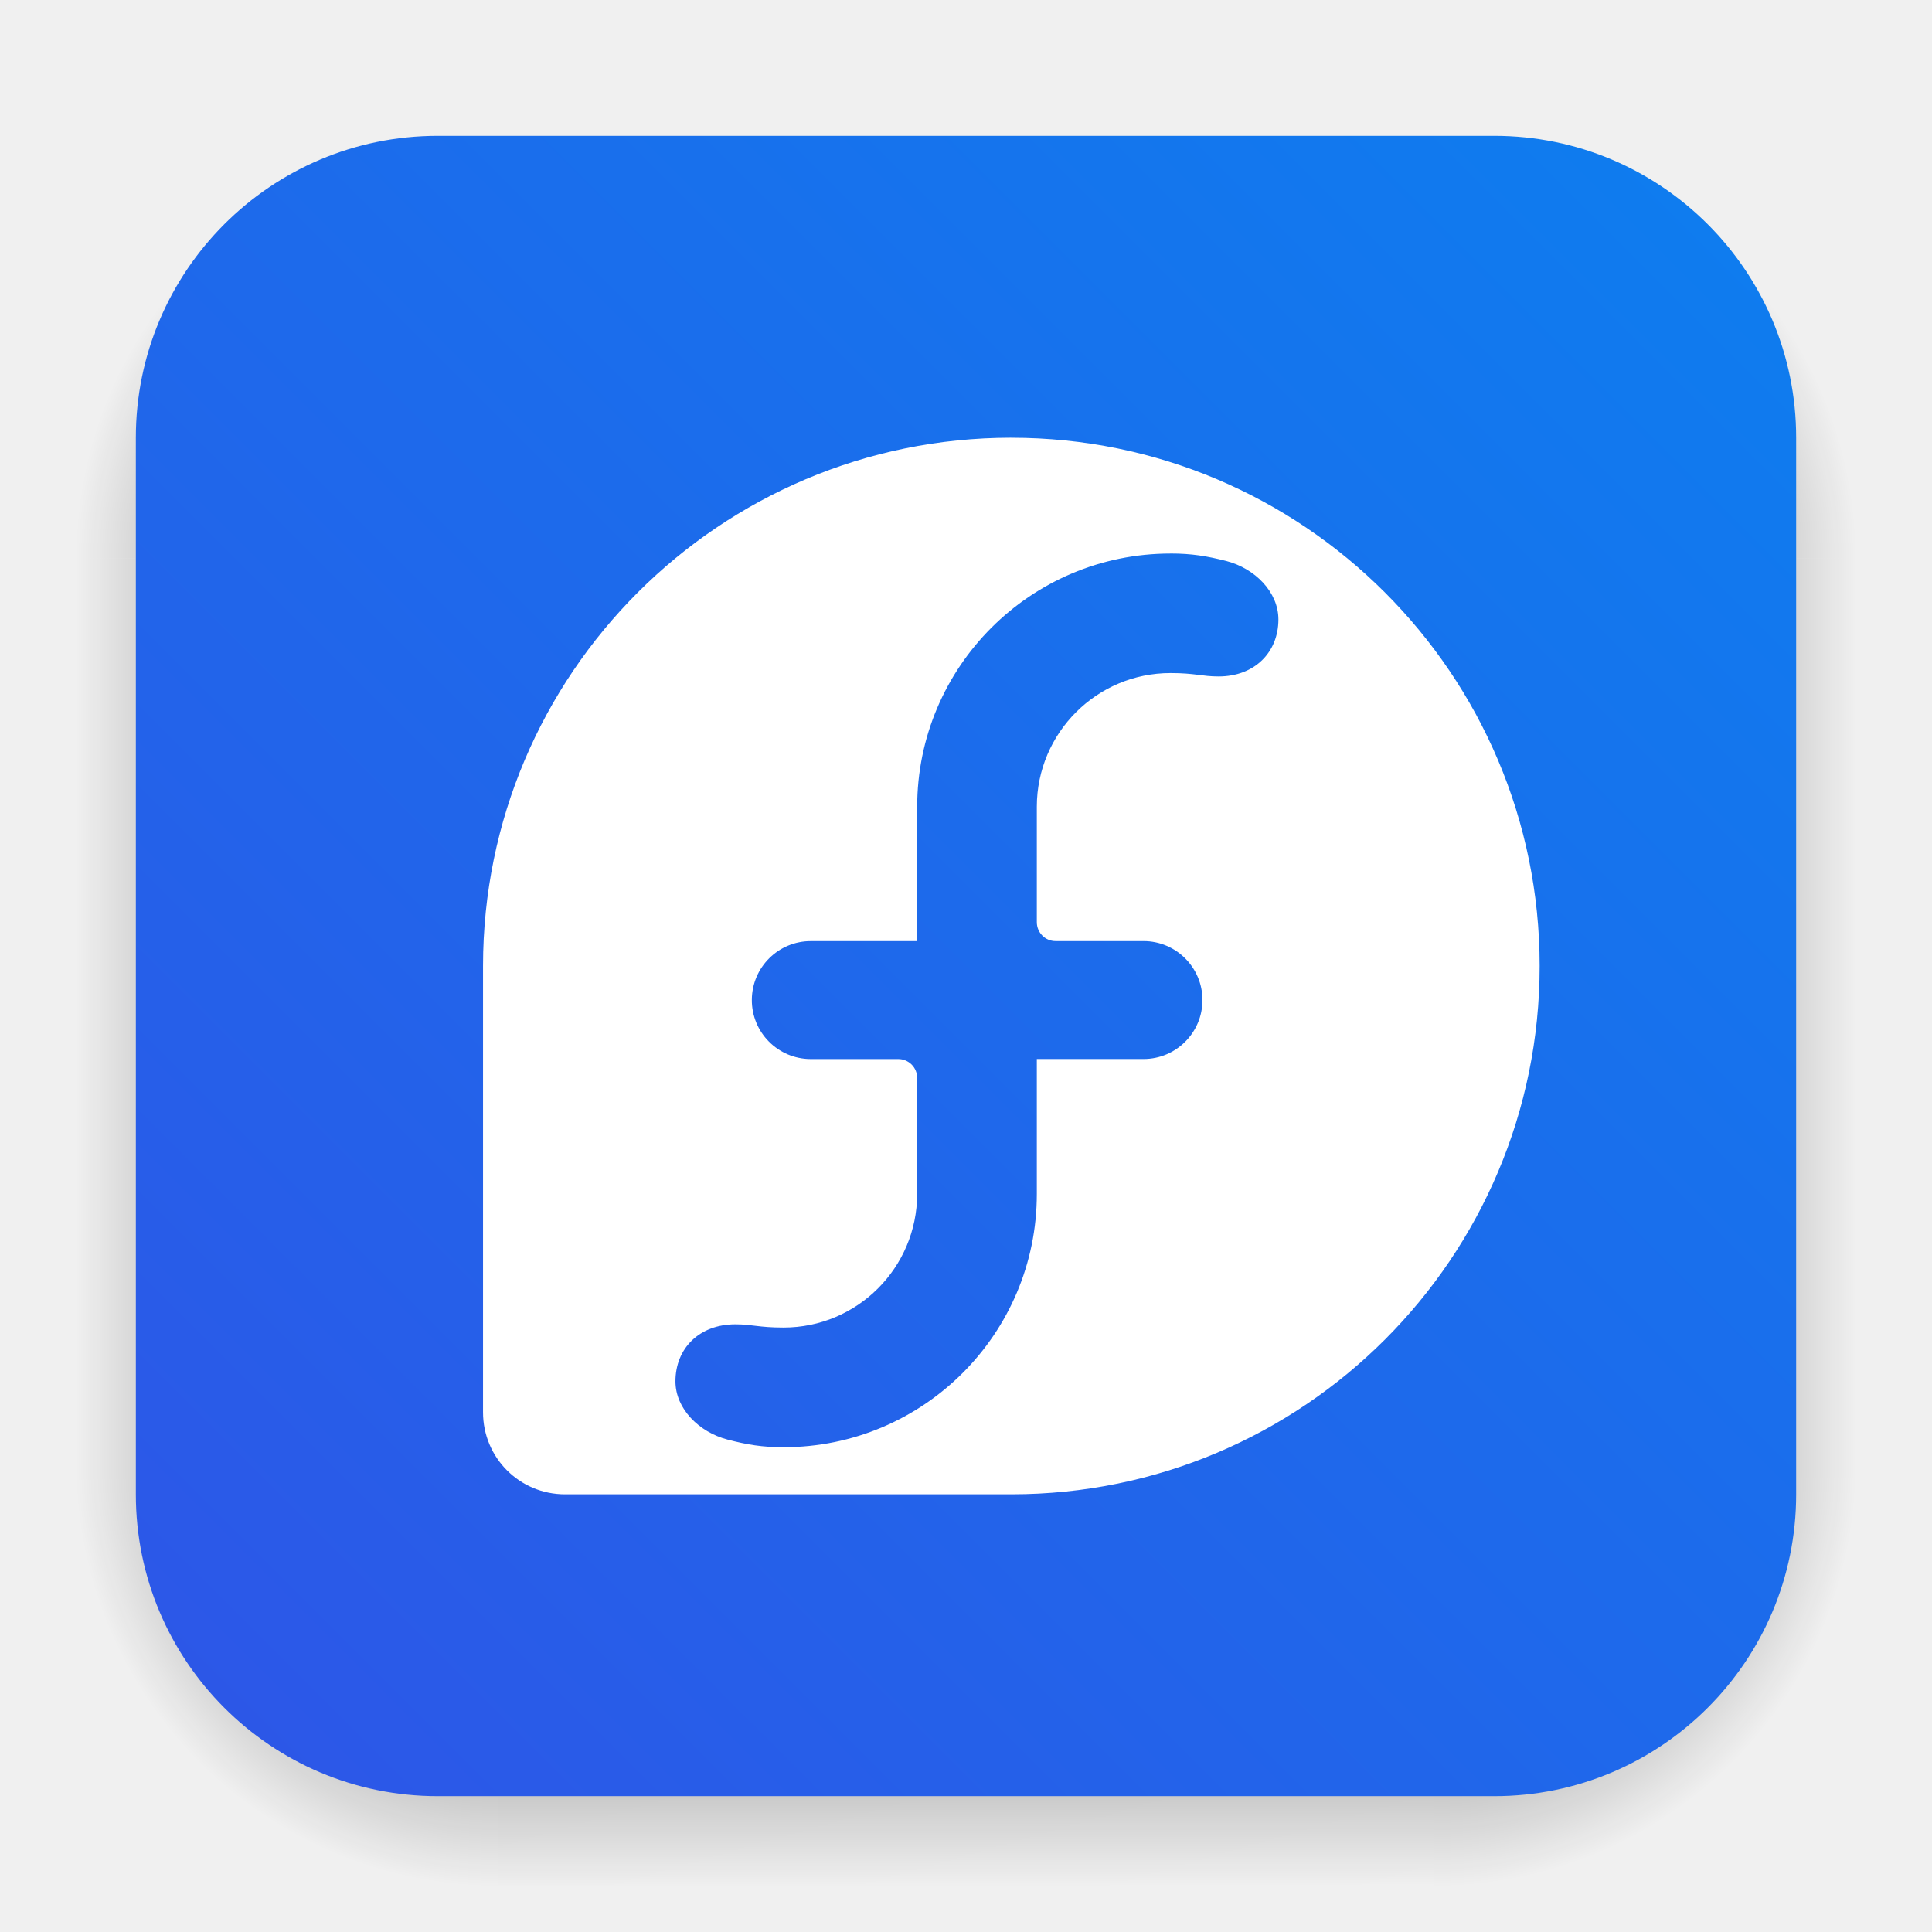
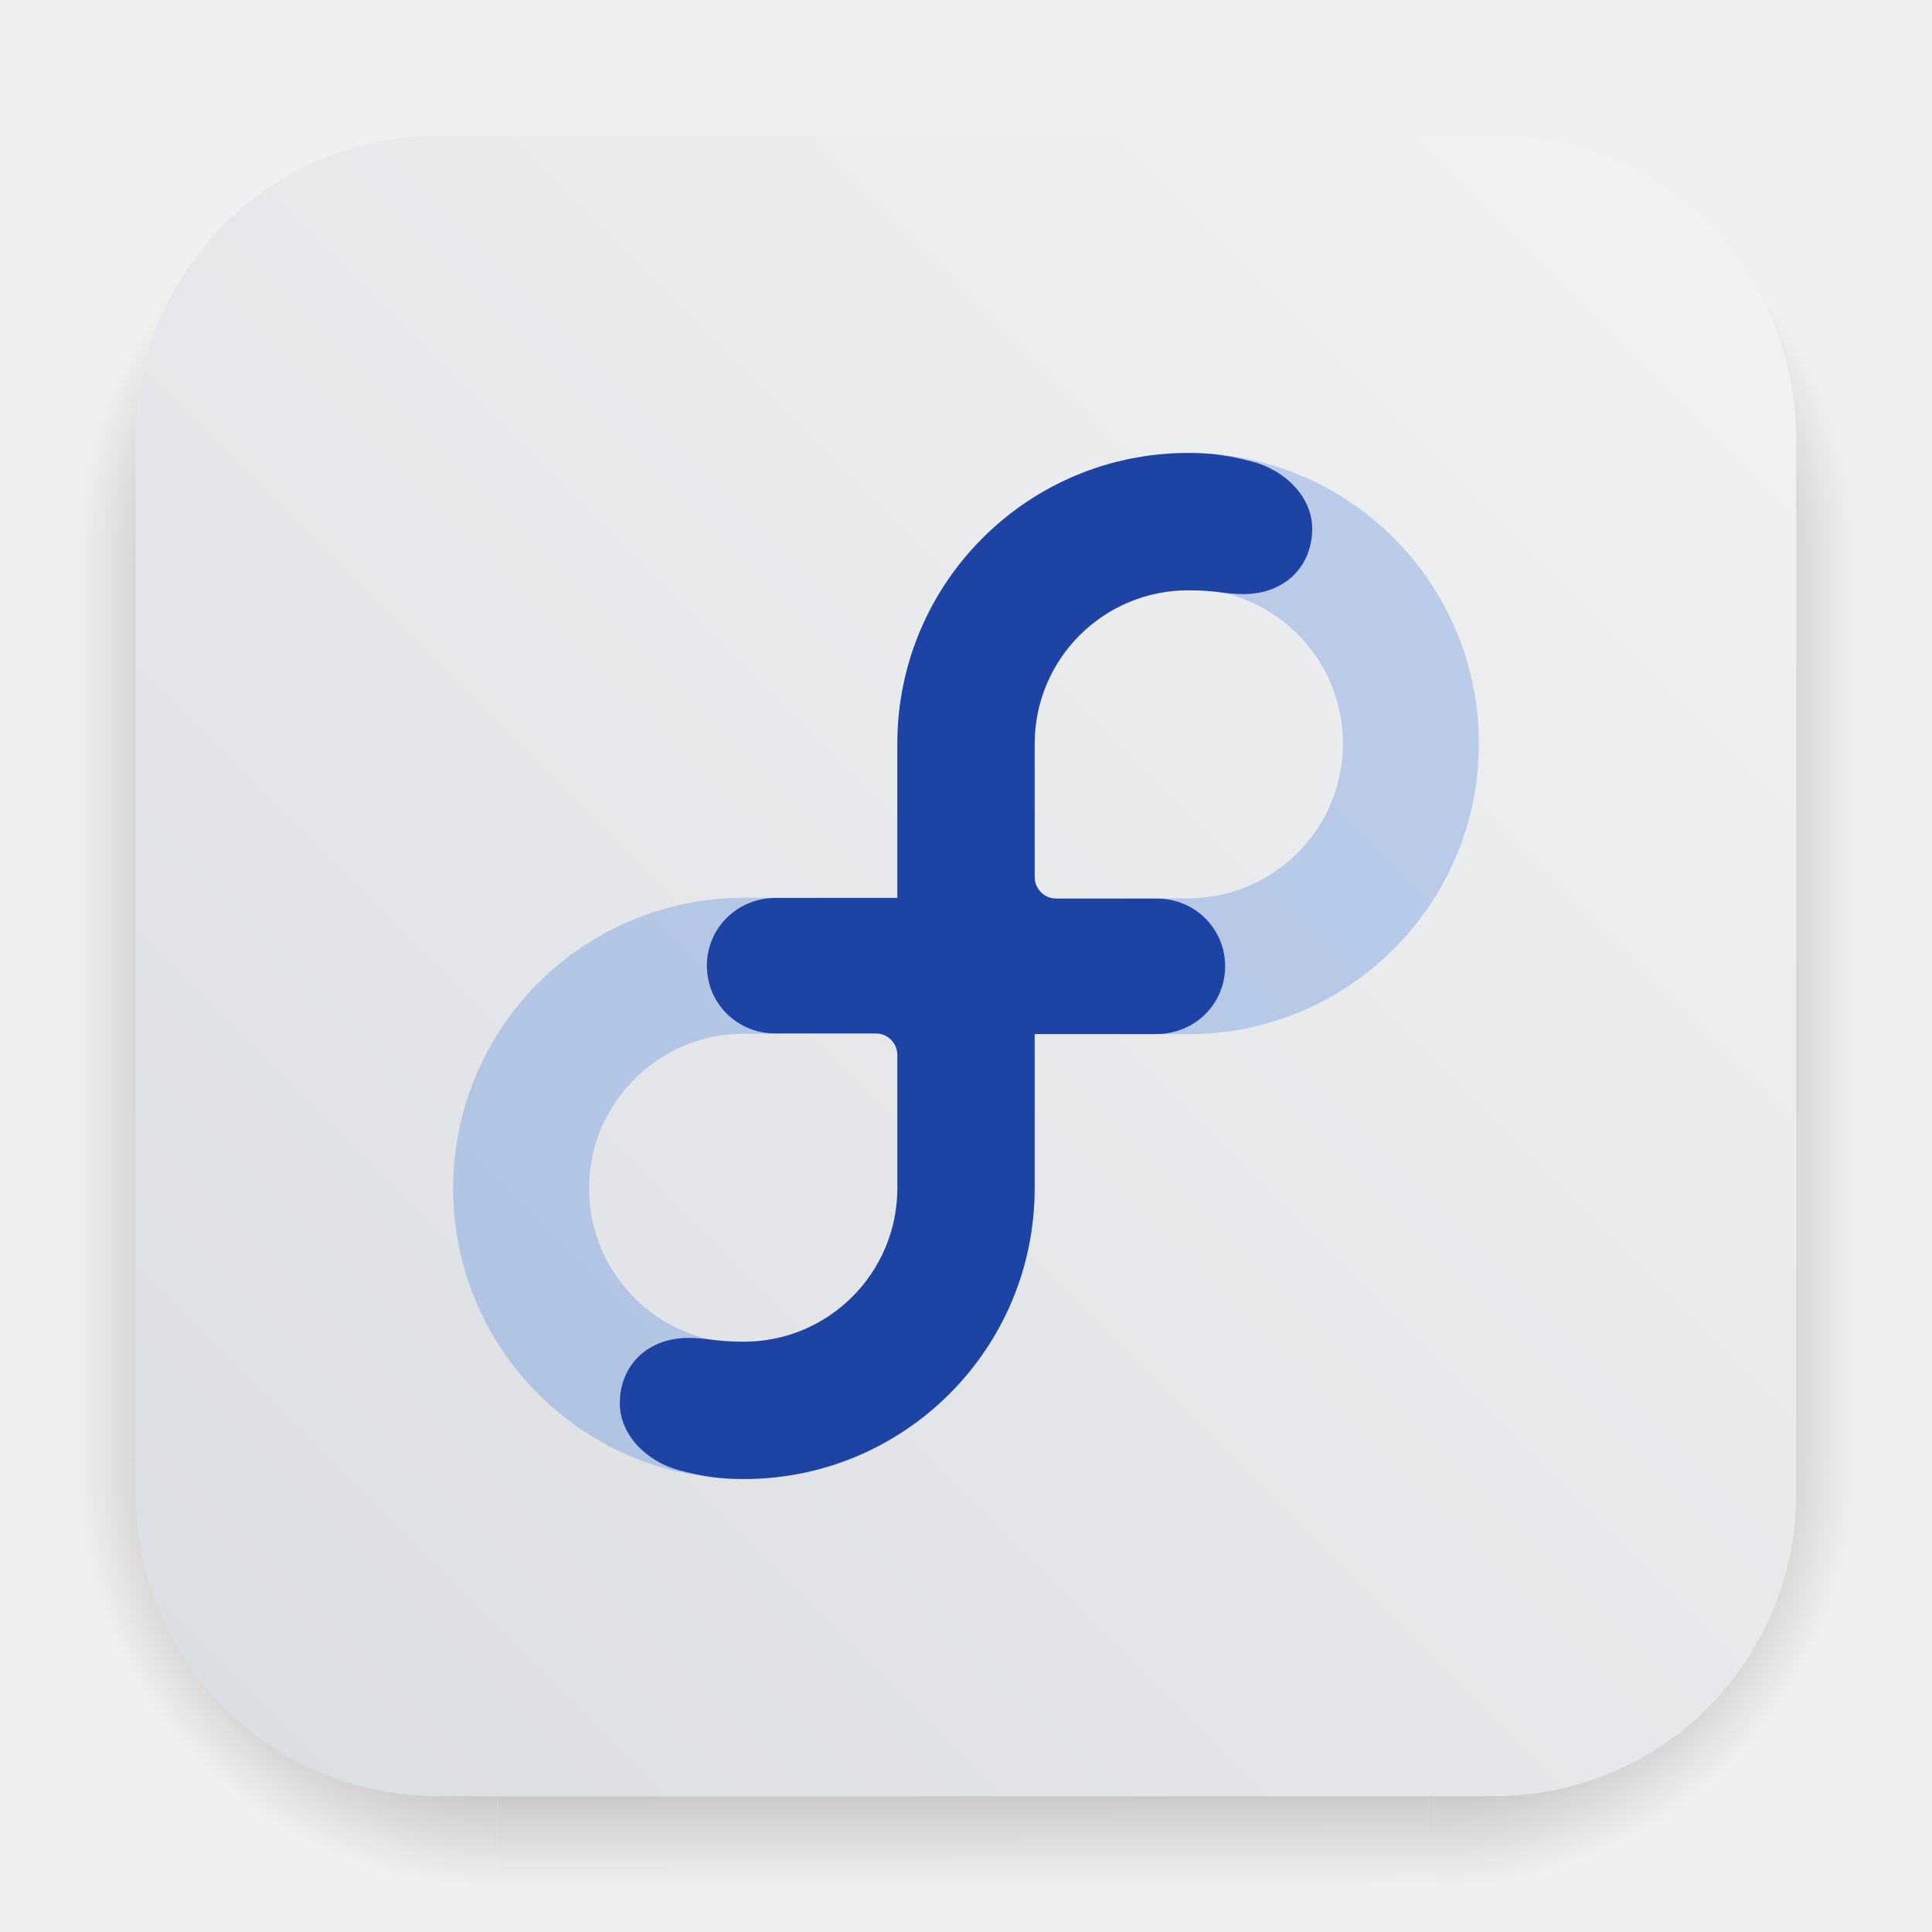
- <svg xmlns="http://www.w3.org/2000/svg" width="64" height="64" version="1.1" viewBox="0 0 64 64" id="svg3">
+ <svg xmlns="http://www.w3.org/2000/svg" xmlns:xlink="http://www.w3.org/1999/xlink" width="64" height="64" version="1.1" viewBox="0 0 64 64" id="svg3">
  <defs id="defs2">
    <filter id="filter1057-36" x="-0.027" y="-0.027" width="1.054" height="1.054" color-interpolation-filters="sRGB">
      <feGaussianBlur stdDeviation="0.619" id="feGaussianBlur1" />
    </filter>
    <linearGradient id="linearGradient1053-5" x1="-127" x2="-72" y1="60" y2="5" gradientTransform="matrix(1.000007,0,0,1.000007,131.4999,-0.5098682)" gradientUnits="userSpaceOnUse">
-       <stop stop-color="#2e55e7" offset="0" id="stop1" />
-       <stop stop-color="#0d7eef" offset="1" id="stop2" />
+       <stop stop-color="#2567dc" offset="0" id="stop1" style="stop-color:#dadde2;stop-opacity:1;" />
+       <stop stop-color="#2a74ed" offset="1" id="stop2" style="stop-color:#f3f3f3;stop-opacity:1;" />
    </linearGradient>
    <filter id="filter1057-36-3" x="-0.027" y="-0.027" width="1.054" height="1.054" color-interpolation-filters="sRGB">
      <feGaussianBlur stdDeviation="0.619" id="feGaussianBlur1-6" />
    </filter>
    <radialGradient id="gradient_ds_br" cx="0" cy="0" r="1" gradientUnits="userSpaceOnUse" gradientTransform="matrix(13.9984,0.00477622,-0.00477841,14.0048,47.5016,48.4952)">
-       <stop offset="0.65" id="stop1" />
-       <stop offset="1" stop-opacity="0" id="stop2" />
+       <stop offset="0.65" id="stop3" />
+       <stop offset="1" stop-opacity="0" id="stop4" />
    </radialGradient>
    <linearGradient id="gradient_ds_b" x1="30.449" y1="48.5" x2="30.492" y2="62.5" gradientUnits="userSpaceOnUse">
-       <stop offset="0.654" id="stop3" />
-       <stop offset="1" stop-opacity="0" id="stop4" />
+       <stop offset="0.654" id="stop5" />
+       <stop offset="1" stop-opacity="0" id="stop6" />
    </linearGradient>
    <radialGradient id="gradient_ds_bl" cx="0" cy="0" r="1" gradientUnits="userSpaceOnUse" gradientTransform="matrix(0,14,-14,0,16.5,48.5)">
-       <stop offset="0.65" id="stop5" />
-       <stop offset="1" stop-opacity="0" id="stop6" />
+       <stop offset="0.65" id="stop7" />
+       <stop offset="1" stop-opacity="0" id="stop8" />
    </radialGradient>
    <linearGradient id="gradient_ds_r" x1="47.5" y1="33.5" x2="61.5" y2="33.501" gradientUnits="userSpaceOnUse">
-       <stop offset="0.649" id="stop7" />
-       <stop offset="1" stop-opacity="0" id="stop8" />
-     </linearGradient>
-     <linearGradient id="gradient_ds_l" x1="16.5" y1="33.895" x2="2.5" y2="33.895" gradientUnits="userSpaceOnUse">
      <stop offset="0.649" id="stop9" />
      <stop offset="1" stop-opacity="0" id="stop10" />
    </linearGradient>
+     <linearGradient id="gradient_ds_l" x1="16.5" y1="33.895" x2="2.5" y2="33.895" gradientUnits="userSpaceOnUse">
+       <stop offset="0.649" id="stop11" />
+       <stop offset="1" stop-opacity="0" id="stop12" />
+     </linearGradient>
    <radialGradient id="gradient_ds_tr" cx="0" cy="0" r="1" gradientTransform="matrix(0.00843236,-14,14.0084,0.0189842,47.4916,18.5)" gradientUnits="userSpaceOnUse">
-       <stop offset="0.65" id="stop11" />
-       <stop offset="1" stop-opacity="0" id="stop12" />
+       <stop offset="0.65" id="stop13" />
+       <stop offset="1" stop-opacity="0" id="stop14" />
    </radialGradient>
    <linearGradient id="gradient_ds_t" x1="29.98" y1="18.5" x2="29.916" y2="4.5" gradientUnits="userSpaceOnUse">
-       <stop offset="0.649" id="stop13" />
-       <stop offset="1" stop-opacity="0" id="stop14" />
+       <stop offset="0.649" id="stop15" />
+       <stop offset="1" stop-opacity="0" id="stop16" />
    </linearGradient>
    <radialGradient id="gradient_ds_tl" cx="0" cy="0" r="1" gradientTransform="matrix(-0.00843236,-14,-14.0084,0.0189842,16.5084,18.5)" gradientUnits="userSpaceOnUse">
-       <stop offset="0.65" id="stop15" />
-       <stop offset="1" stop-opacity="0" id="stop16" />
+       <stop offset="0.65" id="stop17" />
+       <stop offset="1" stop-opacity="0" id="stop18" />
    </radialGradient>
  </defs>
  <g id="ds" opacity="0.25">
    <path id="ds-br" d="m 47.5,48.5 h 14 v 14 h -14 z" fill="url(#gradient_ds_br)" style="fill:url(#gradient_ds_br)" />
    <path id="ds-b" d="m 16.5,48.5 h 31 v 14 h -31 z" fill="url(#gradient_ds_b)" style="fill:url(#gradient_ds_b)" />
    <path id="ds-bl" d="m 2.5,48.5 h 14 v 14 h -14 z" fill="url(#gradient_ds_bl)" style="fill:url(#gradient_ds_bl)" />
    <path id="ds-r" d="m 47.5,18.5 h 14 v 30 h -14 z" fill="url(#gradient_ds_r)" style="fill:url(#gradient_ds_r)" />
    <path id="ds-l" d="m 2.5,18.5 h 14 v 30 h -14 z" fill="url(#gradient_ds_l)" style="fill:url(#gradient_ds_l)" />
    <path id="ds-tr" d="m 47.5,4.5 h 14 v 14 h -14 z" fill="url(#gradient_ds_tr)" style="fill:url(#gradient_ds_tr)" />
    <path id="ds-t" d="m 16.5,4.5 h 31 v 14 h -31 z" fill="url(#gradient_ds_t)" style="fill:url(#gradient_ds_t)" />
    <path id="ds-tl" d="m 16.5,4.5 h -14 v 14 h 14 z" fill="url(#gradient_ds_tl)" style="fill:url(#gradient_ds_tl)" />
  </g>
  <rect x="4.5" y="4.5" width="55" height="55" fill="url(#linearGradient1053-5)" stroke-linecap="round" stroke-width="2.744" id="bg" style="fill:url(#linearGradient1053-5)" rx="10" />
  <g id="art">
-     <path d="M 33.499,14.5 A 17.502,17.502 0 0 0 16.001,31.99 V 46.785 c 0,1.505 1.211,2.716 2.716,2.716 h 14.79 a 17.5,17.5 0 0 0 -0.008,-35 z m 5.274,3.836 c 0.703,0 1.203,0.083 1.852,0.248 0.951,0.248 1.724,1.029 1.724,1.935 0,1.091 -0.79,1.889 -1.98,1.889 -0.562,0 -0.769,-0.112 -1.596,-0.112 -2.443,0 -4.423,1.984 -4.427,4.423 v 3.828 c 0,0.347 0.277,0.628 0.62,0.628 h 2.914 a 1.953,1.953 0 1 1 0,3.906 h -3.534 v 4.469 a 8.391,8.391 0 0 1 -8.391,8.391 c -0.703,0 -1.203,-0.083 -1.852,-0.252 -0.951,-0.248 -1.728,-1.025 -1.728,-1.93 0,-1.095 0.794,-1.889 1.984,-1.889 0.562,0 0.769,0.107 1.596,0.107 2.443,0 4.423,-1.98 4.427,-4.423 v -3.844 a 0.624,0.624 0 0 0 -0.624,-0.628 h -2.91 a 1.953,1.953 0 1 1 0.021,-3.906 h 3.514 v -4.448 a 8.391,8.391 0 0 1 8.391,-8.391 z" fill="#ffffff" stroke-width="4.134" id="path3" />
+     <g id="g2" transform="matrix(1.140415,0,0,1.140415,47.01765,-90.21684)">
+       <g id="g1-5" transform="matrix(0.1352121,0,0,0.1352121,-30.0506,87.94918)">
+         <path d="m 77.126,142.098 c 0,0 47.845,0 47.845,0 0,0 0,47.845 0,47.845 0,26.41 -21.434,47.845 -47.845,47.845 -26.41,0 -47.845,-21.434 -47.845,-47.845 0,-26.41 21.434,-47.845 47.845,-47.845 z" id="in-5" style="display:inline;opacity:0.25;fill:none;stroke:#2567dc;stroke-width:29.21;stroke-opacity:1" />
+         <use transform="rotate(180,124.8558,142.1441)" id="finity-6" xlink:href="#in-5" style="display:inline;opacity:1;fill:#1d43a4;fill-opacity:1" />
+         <path d="m 139.607,127.529 v 62.346 c 0,34.504 -27.975,62.48 -62.481,62.48 -5.235,0 -8.956,-0.591 -13.802,-1.858 -7.066,-1.849 -12.84,-7.643 -12.843,-14.381 0,-8.145 5.912,-14.07 14.75,-14.07 4.206,0 5.733,0.808 11.895,0.808 18.192,0 32.948,-14.735 32.98,-32.927 v -28.657 c 0,-2.568 -2.087,-4.648 -4.659,-4.648 l -21.665,-0.004 c -8.072,0 -14.594,-6.438 -14.594,-14.533 -0.004,-8.145 6.589,-14.557 14.748,-14.557" id="free-2" style="display:inline;fill:#1d43a4;fill-opacity:1" />
+         <use transform="rotate(180,124.8558,142.1441)" id="dom-9" xlink:href="#free-2" style="display:inline;fill:#1d43a4;fill-opacity:1" />
+       </g>
+     </g>
  </g>
</svg>
